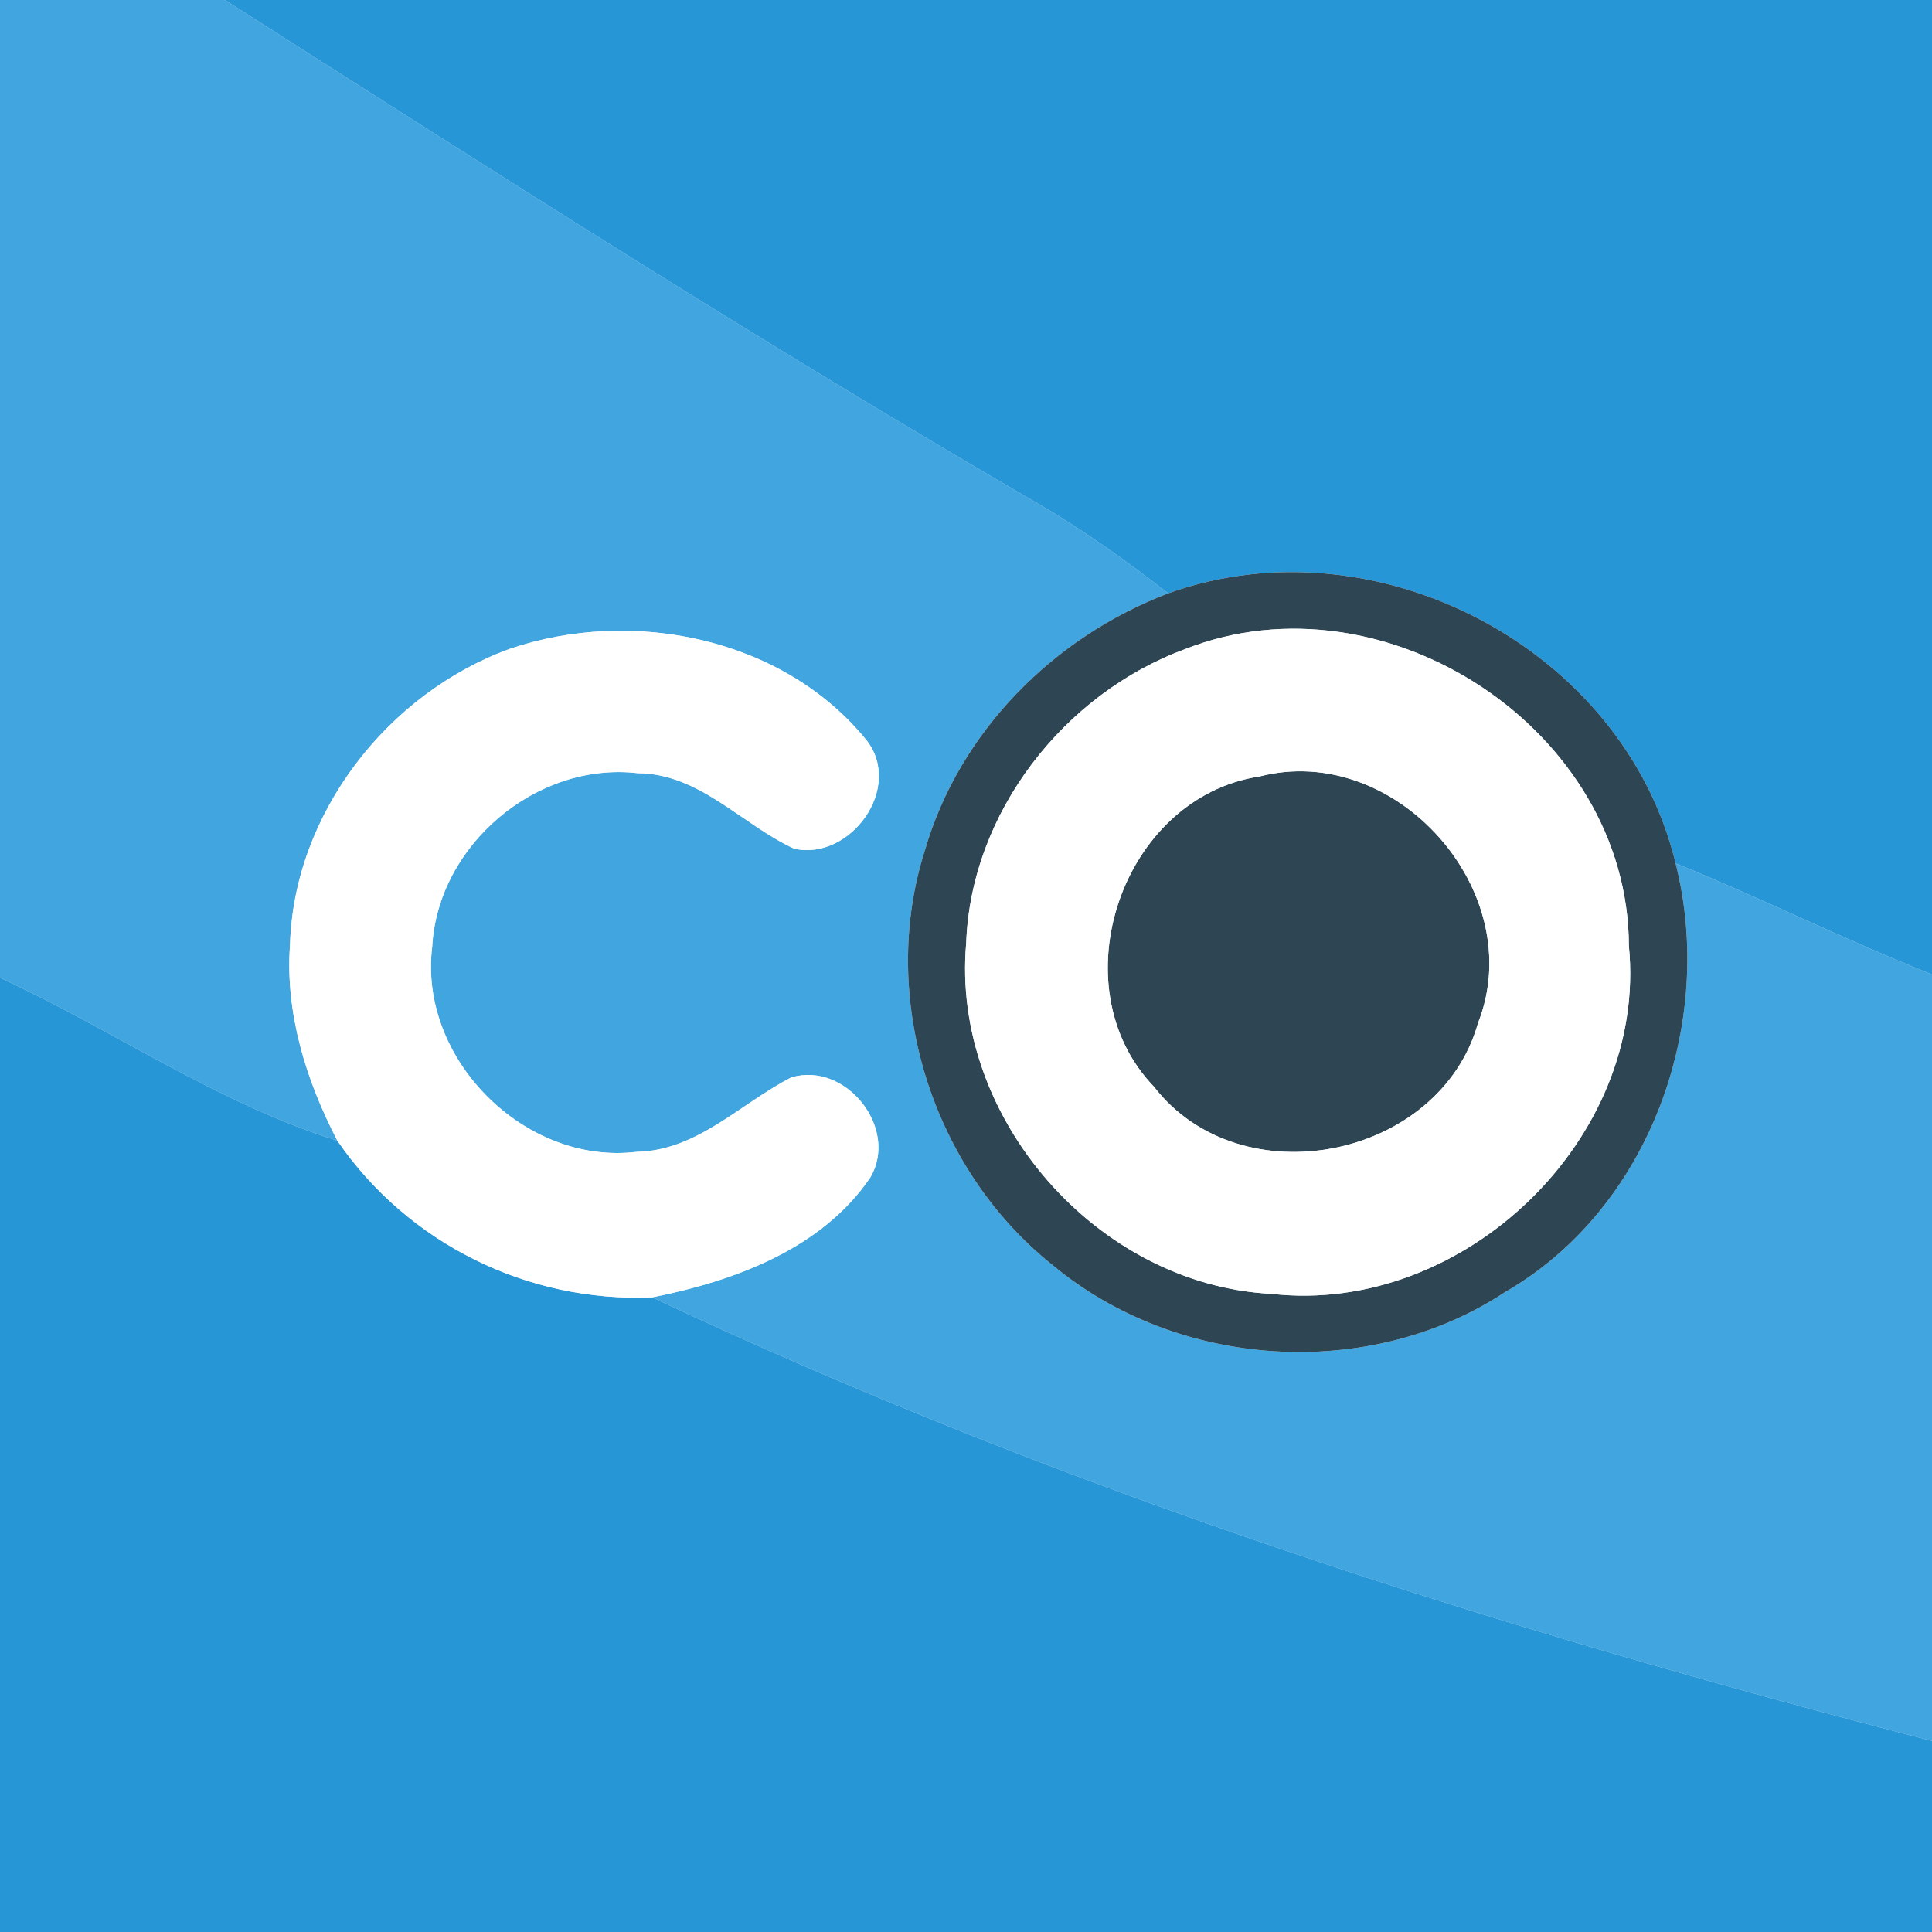
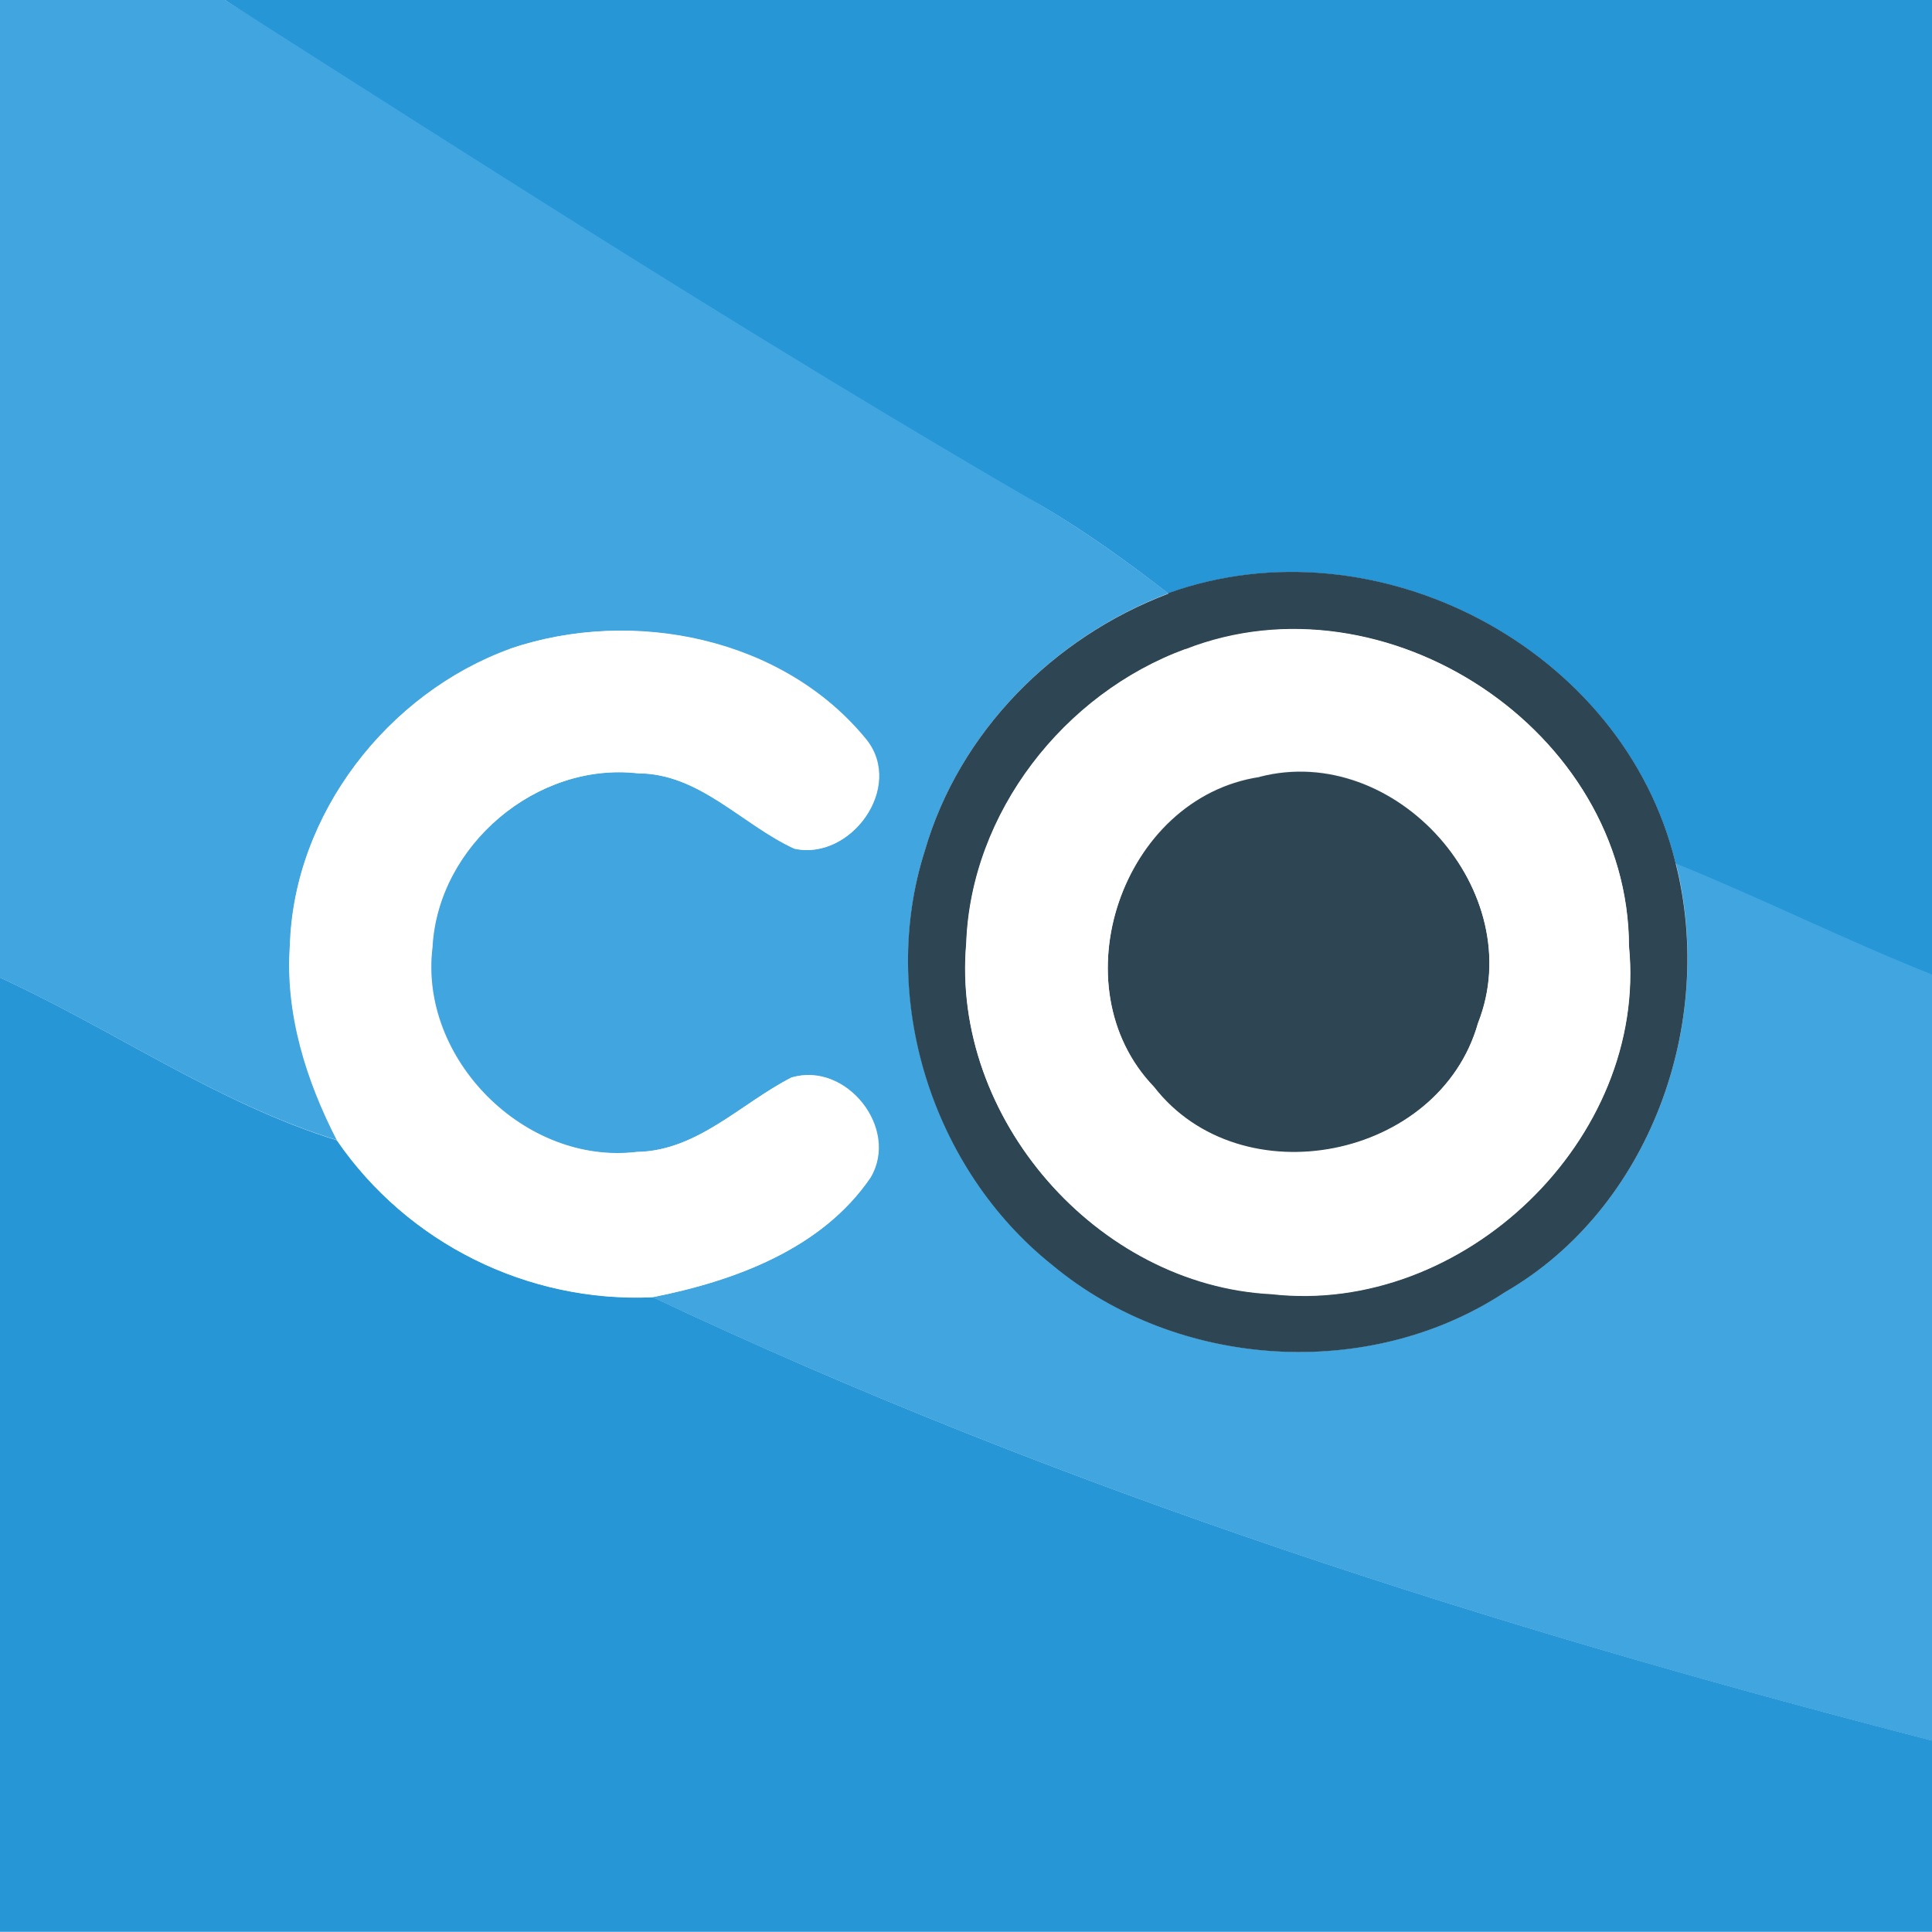
- <svg xmlns="http://www.w3.org/2000/svg" width="100pt" height="100pt" viewBox="0 0 100 100" version="1.1">
-   <g id="#41a6dfff">
-     <path fill="#41a6df" opacity="1.00" d=" M 0.00 0.00 L 11.64 0.00 C 25.59 8.90 39.52 17.83 53.83 26.13 C 56.16 27.49 58.34 29.07 60.47 30.71 C 54.54 32.97 49.65 37.87 47.87 44.02 C 45.44 51.63 48.23 60.50 54.47 65.47 C 60.93 70.86 70.84 71.53 77.90 66.88 C 85.41 62.55 88.82 52.96 86.73 44.69 C 91.20 46.50 95.52 48.66 100.00 50.44 L 100.00 90.11 C 77.36 84.27 54.94 77.14 33.76 67.15 C 37.99 66.31 42.54 64.65 45.05 60.94 C 46.54 58.40 43.78 54.92 40.95 55.77 C 38.32 57.12 36.09 59.56 32.95 59.62 C 27.15 60.32 21.65 54.80 22.37 49.01 C 22.65 43.75 27.76 39.41 33.01 40.02 C 36.22 40.04 38.39 42.68 41.11 43.93 C 44.01 44.57 46.79 40.77 44.84 38.30 C 40.53 33.00 32.74 31.43 26.40 33.58 C 20.06 35.88 15.20 42.12 15.01 48.93 C 14.76 52.47 15.85 55.93 17.46 59.04 C 11.24 57.10 5.88 53.31 0.00 50.61 L 0.00 0.00 Z" />
-   </g>
-   <g id="#2696d7ff">
-     <path fill="#2696d7" opacity="1.00" d=" M 11.64 0.00 L 100.00 0.00 L 100.00 50.44 C 95.52 48.66 91.20 46.50 86.73 44.69 C 84.04 33.55 71.22 26.85 60.47 30.71 C 58.34 29.07 56.16 27.49 53.83 26.13 C 39.52 17.83 25.59 8.90 11.64 0.00 Z" />
-     <path fill="#2696d7" opacity="1.00" d=" M 0.00 50.61 C 5.88 53.31 11.24 57.10 17.46 59.04 C 21.11 64.36 27.31 67.43 33.76 67.15 C 54.94 77.14 77.36 84.27 100.00 90.11 L 100.00 100.00 L 0.00 100.00 L 0.00 50.61 Z" />
-   </g>
-   <g id="#2e4553ff">
-     <path fill="#2e4553" opacity="1.00" d=" M 60.47 30.71 C 71.22 26.85 84.04 33.55 86.73 44.69 C 88.82 52.96 85.41 62.55 77.90 66.88 C 70.84 71.53 60.93 70.86 54.47 65.47 C 48.23 60.50 45.44 51.63 47.87 44.02 C 49.65 37.87 54.54 32.97 60.47 30.71 M 61.36 33.59 C 55.07 35.90 50.25 42.06 50.01 48.82 C 49.21 57.85 56.78 66.51 65.82 66.97 C 75.73 68.09 85.29 58.97 84.31 48.96 C 84.28 37.78 71.70 29.54 61.36 33.59 Z" />
-     <path fill="#2e4553" opacity="1.00" d=" M 65.19 40.19 C 72.23 38.37 79.18 46.16 76.50 52.96 C 74.51 60.00 64.22 62.05 59.73 56.25 C 54.73 51.05 58.06 41.27 65.19 40.19 Z" />
-   </g>
-   <g id="#ffffffff">
-     <path fill="#ffffff" opacity="1.00" d=" M 26.40 33.58 C 32.74 31.43 40.53 33.00 44.84 38.30 C 46.79 40.77 44.01 44.57 41.11 43.93 C 38.39 42.68 36.22 40.04 33.01 40.02 C 27.76 39.41 22.65 43.75 22.37 49.01 C 21.65 54.80 27.15 60.32 32.95 59.62 C 36.09 59.56 38.32 57.12 40.95 55.77 C 43.78 54.92 46.54 58.40 45.05 60.94 C 42.54 64.65 37.99 66.31 33.76 67.15 C 27.31 67.43 21.11 64.36 17.46 59.04 C 15.85 55.93 14.76 52.47 15.01 48.93 C 15.20 42.12 20.06 35.88 26.40 33.58 Z" />
-     <path fill="#ffffff" opacity="1.00" d=" M 61.36 33.59 C 71.70 29.54 84.28 37.78 84.31 48.96 C 85.29 58.97 75.73 68.09 65.82 66.97 C 56.78 66.51 49.21 57.85 50.01 48.82 C 50.25 42.06 55.07 35.90 61.36 33.59 M 65.19 40.19 C 58.06 41.27 54.73 51.05 59.73 56.25 C 64.22 62.05 74.51 60.00 76.50 52.96 C 79.18 46.16 72.23 38.37 65.19 40.19 Z" />
-   </g>
+ <svg xmlns="http://www.w3.org/2000/svg" viewBox="0 0 100 100">
+   <path d="M0 0h11.64l42.2 26.13c2.33 1.36 4.5 2.94 6.64 4.58-5.93 2.26-10.82 7.16-12.6 13.3-2.43 7.6.36 16.48 6.6 21.45 6.46 5.4 16.37 6.06 23.43 1.4 7.5-4.33 10.92-13.92 8.83-22.2 4.47 1.8 8.8 3.97 13.27 5.75V90.1c-22.64-5.84-45.06-12.97-66.24-22.96 4.23-.84 8.78-2.5 11.3-6.2 1.5-2.54-1.27-6.02-4.1-5.17-2.63 1.35-4.86 3.8-8 3.85-5.8.7-11.3-4.82-10.58-10.6.28-5.26 5.4-9.6 10.64-9 3.2.02 5.38 2.66 8.1 3.9 2.9.64 5.68-3.16 3.73-5.63-4.3-5.3-12.1-6.87-18.44-4.72-6.34 2.3-11.2 8.54-11.4 15.35-.25 3.54.84 7 2.45 10.1C11.24 57.1 5.88 53.3 0 50.6V0z" fill="#41a6df" />
+   <path d="M11.64 0H100v50.44c-4.48-1.78-8.8-3.94-13.27-5.75-2.7-11.14-15.5-17.84-26.26-13.98-2.13-1.64-4.3-3.22-6.64-4.58C39.52 17.83 25.6 8.9 11.64 0zM0 50.6c5.88 2.7 11.24 6.5 17.46 8.43 3.65 5.32 9.85 8.4 16.3 8.1 21.18 10 43.6 17.12 66.24 22.96v9.9H0V50.6z" fill="#2696d7" />
+   <path d="M60.47 30.7c10.75-3.86 23.57 2.84 26.26 13.98 2.1 8.27-1.32 17.86-8.83 22.2-7.06 4.65-16.97 3.98-23.43-1.4-6.24-4.97-9.03-13.84-6.6-21.45 1.78-6.15 6.67-11.05 12.6-13.3m.9 2.88c-6.3 2.3-11.1 8.47-11.35 15.23-.8 9.03 6.77 17.7 15.8 18.15 9.9 1.12 19.47-8 18.5-18-.03-11.18-12.6-19.42-22.95-15.37zm3.83 6.6c7.04-1.82 14 5.97 11.3 12.77-2 7.04-12.28 9.1-16.77 3.3-5-5.2-1.67-14.98 5.46-16.06z" fill="#2e4553" />
+   <path d="M26.4 33.58c6.34-2.15 14.13-.58 18.44 4.72 1.95 2.47-.83 6.27-3.73 5.63-2.72-1.25-4.9-3.9-8.1-3.9-5.25-.6-10.36 3.73-10.64 9-.72 5.8 4.78 11.3 10.58 10.6 3.14-.06 5.37-2.5 8-3.85 2.83-.85 5.6 2.63 4.1 5.17-2.5 3.7-7.06 5.37-11.3 6.2-6.45.28-12.65-2.8-16.3-8.1-1.6-3.1-2.7-6.57-2.45-10.1.2-6.8 5.05-13.05 11.4-15.35zm34.96.02c10.34-4.05 22.92 4.2 22.95 15.37.98 10-8.58 19.13-18.5 18-9.04-.46-16.6-9.12-15.8-18.15.24-6.76 5.06-12.92 11.35-15.23m3.83 6.6c-7.13 1.08-10.46 10.86-5.46 16.06 4.5 5.8 14.78 3.75 16.77-3.3 2.68-6.8-4.27-14.6-11.3-12.77z" fill="#fff" />
</svg>
